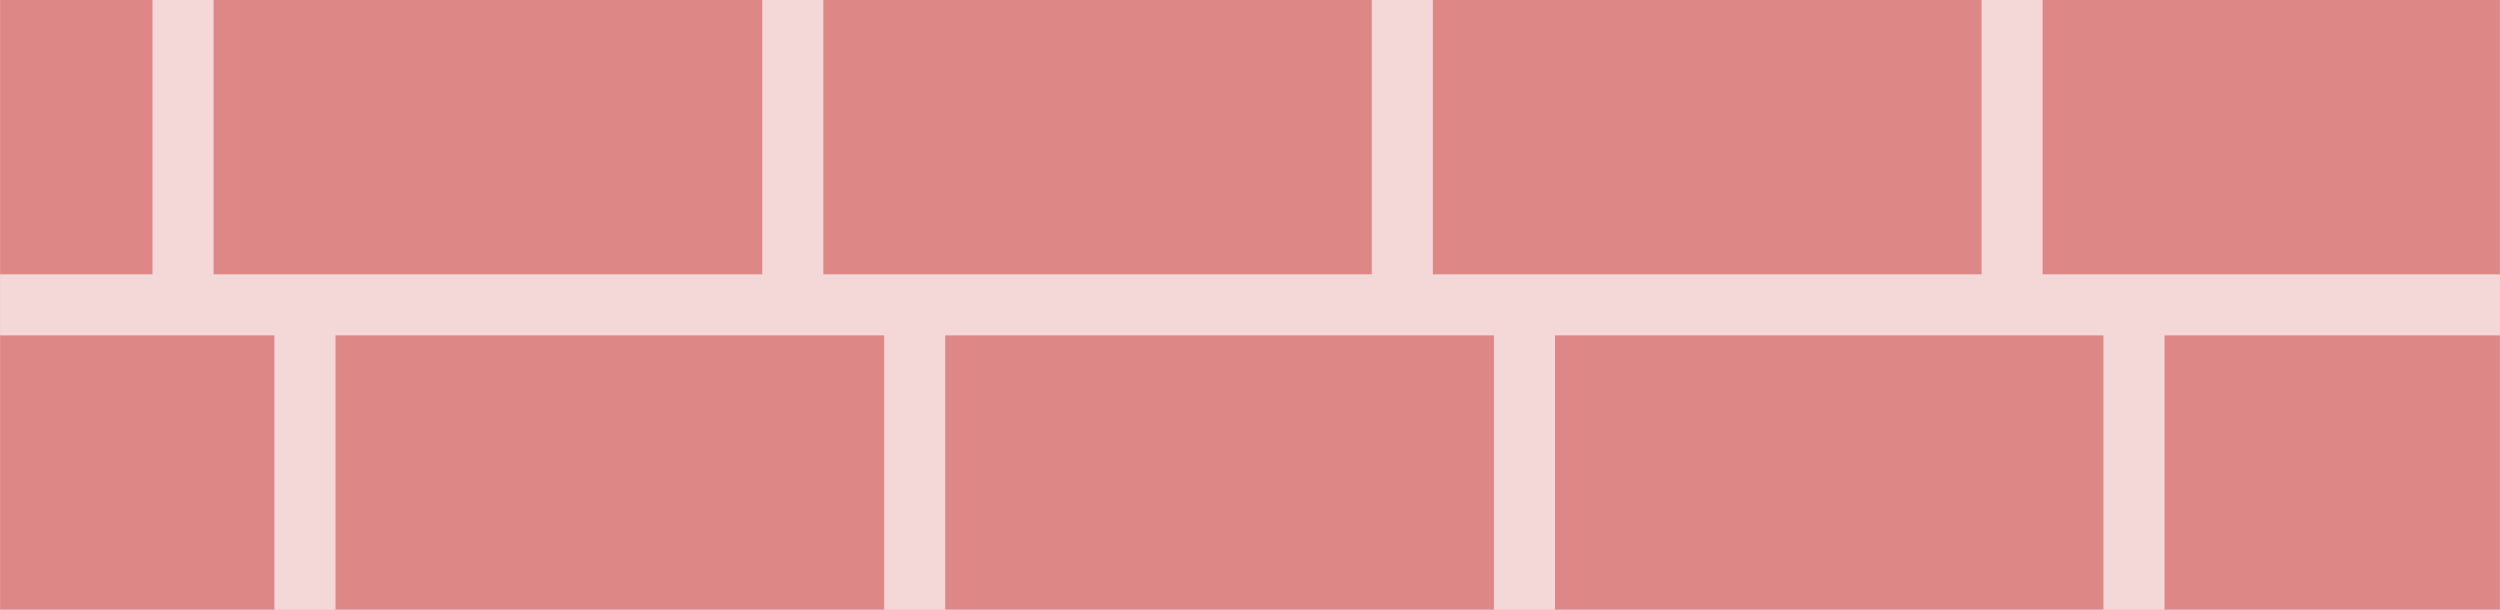
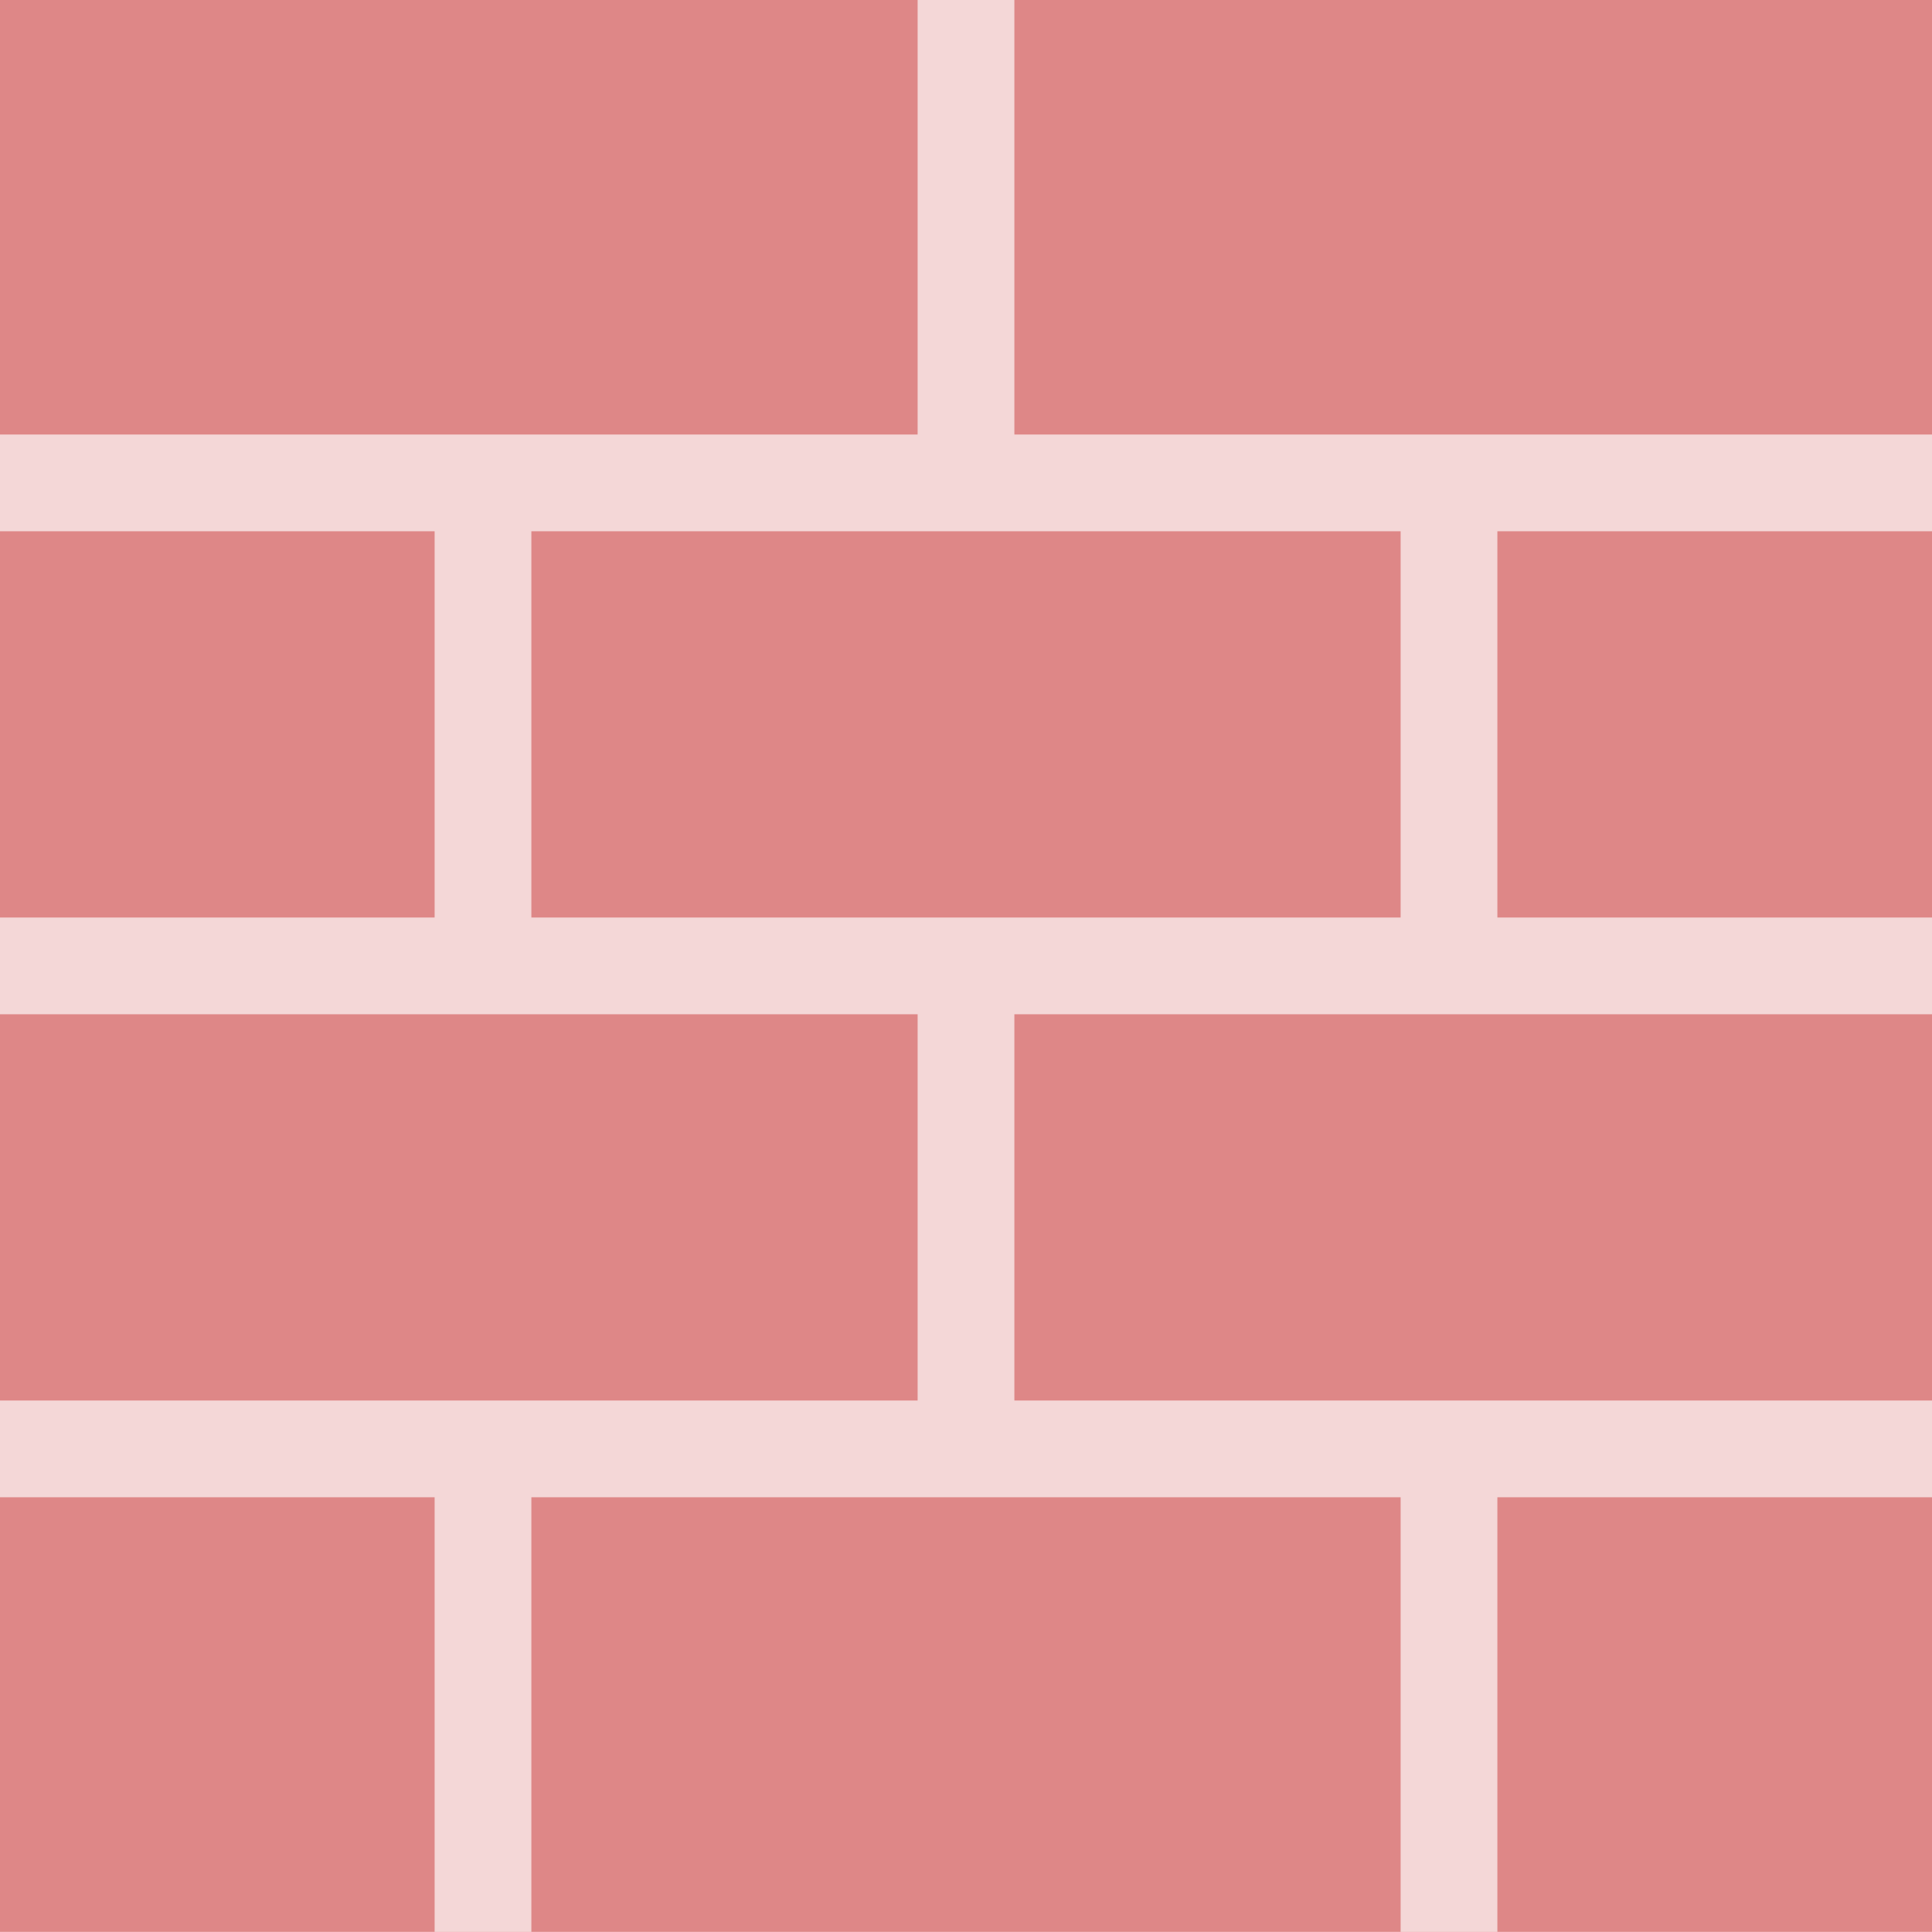
- <svg xmlns="http://www.w3.org/2000/svg" width="41" height="10" viewBox="0 0 10.848 2.646" version="1.1" id="svg8">
+ <svg xmlns="http://www.w3.org/2000/svg" width="20" height="20" viewBox="0 0 5.292 5.292" version="1.1" id="svg8">
  <defs id="defs2" />
-   <g id="layer1" transform="translate(0,-294.3541)">
-     <rect style="opacity:1;fill:#de8787;fill-opacity:1;stroke:none;stroke-width:0.265;stroke-linecap:butt;stroke-linejoin:round;stroke-miterlimit:4;stroke-dasharray:none;stroke-dashoffset:0;stroke-opacity:1" id="rect817" width="10.848" height="2.646" x="0" y="294.354" />
-     <path style="fill:none;stroke:#f4d7d7;stroke-width:0.265px;stroke-linecap:butt;stroke-linejoin:miter;stroke-opacity:1" d="m 3.44,294.354 v 1.323" id="path819" />
+   <g id="layer1" transform="translate(0,-291.7083)">
+     <rect style="opacity:1;fill:#de8787;fill-opacity:1;stroke:none;stroke-width:0.265;stroke-linecap:butt;stroke-linejoin:round;stroke-miterlimit:4;stroke-dasharray:none;stroke-dashoffset:0;stroke-opacity:1" id="rect817" width="5.292" height="5.292" x="0" y="291.708" />
+     <path style="fill:none;stroke:#f4d7d7;stroke-width:0.265px;stroke-linecap:butt;stroke-linejoin:miter;stroke-opacity:1" d="m 2.646,294.354 v 1.323" id="path819" />
    <path id="path821" d="m 1.323,295.677 v 1.323" style="fill:none;stroke:#f4d7d7;stroke-width:0.265px;stroke-linecap:butt;stroke-linejoin:miter;stroke-opacity:1" />
-     <path style="fill:none;stroke:#f4d7d7;stroke-width:0.265px;stroke-linecap:butt;stroke-linejoin:miter;stroke-opacity:1" d="M 0,295.677 H 10.848" id="path823" />
-     <path id="path825" d="m 6.085,294.354 v 1.323" style="fill:none;stroke:#f4d7d7;stroke-width:0.265px;stroke-linecap:butt;stroke-linejoin:miter;stroke-opacity:1" />
+     <path style="fill:none;stroke:#f4d7d7;stroke-width:0.265px;stroke-linecap:butt;stroke-linejoin:miter;stroke-opacity:1" d="M 0,295.677 H 5.292" id="path823" />
+     <path id="path825" d="m 3.969,293.031 v 1.323" style="fill:none;stroke:#f4d7d7;stroke-width:0.265px;stroke-linecap:butt;stroke-linejoin:miter;stroke-opacity:1" />
    <path style="fill:none;stroke:#f4d7d7;stroke-width:0.265px;stroke-linecap:butt;stroke-linejoin:miter;stroke-opacity:1" d="m 3.969,295.677 v 1.323" id="path818" />
-     <path style="fill:none;stroke:#f4d7d7;stroke-width:0.265px;stroke-linecap:butt;stroke-linejoin:miter;stroke-opacity:1" d="m 8.731,294.354 v 1.323" id="path820" />
-     <path id="path822" d="m 6.615,295.677 v 1.323" style="fill:none;stroke:#f4d7d7;stroke-width:0.265px;stroke-linecap:butt;stroke-linejoin:miter;stroke-opacity:1" />
-     <path style="fill:none;stroke:#f4d7d7;stroke-width:0.265px;stroke-linecap:butt;stroke-linejoin:miter;stroke-opacity:1" d="m 9.26,295.677 v 1.323" id="path824" />
-     <path id="path826" d="m 0.794,294.354 v 1.323" style="fill:none;stroke:#f4d7d7;stroke-width:0.265px;stroke-linecap:butt;stroke-linejoin:miter;stroke-opacity:1" />
+     <path id="path822" d="m 2.646,291.708 v 1.323" style="fill:none;stroke:#f4d7d7;stroke-width:0.265px;stroke-linecap:butt;stroke-linejoin:miter;stroke-opacity:1" />
+     <path id="path826" d="m 1.323,293.031 v 1.323" style="fill:none;stroke:#f4d7d7;stroke-width:0.265px;stroke-linecap:butt;stroke-linejoin:miter;stroke-opacity:1" />
+     <path id="path827" d="M 0,293.031 H 5.292" style="fill:none;stroke:#f4d7d7;stroke-width:0.265px;stroke-linecap:butt;stroke-linejoin:miter;stroke-opacity:1" />
+     <path style="fill:none;stroke:#f4d7d7;stroke-width:0.265px;stroke-linecap:butt;stroke-linejoin:miter;stroke-opacity:1" d="M -2.9268303e-8,294.354 H 5.292" id="path829" />
  </g>
</svg>
